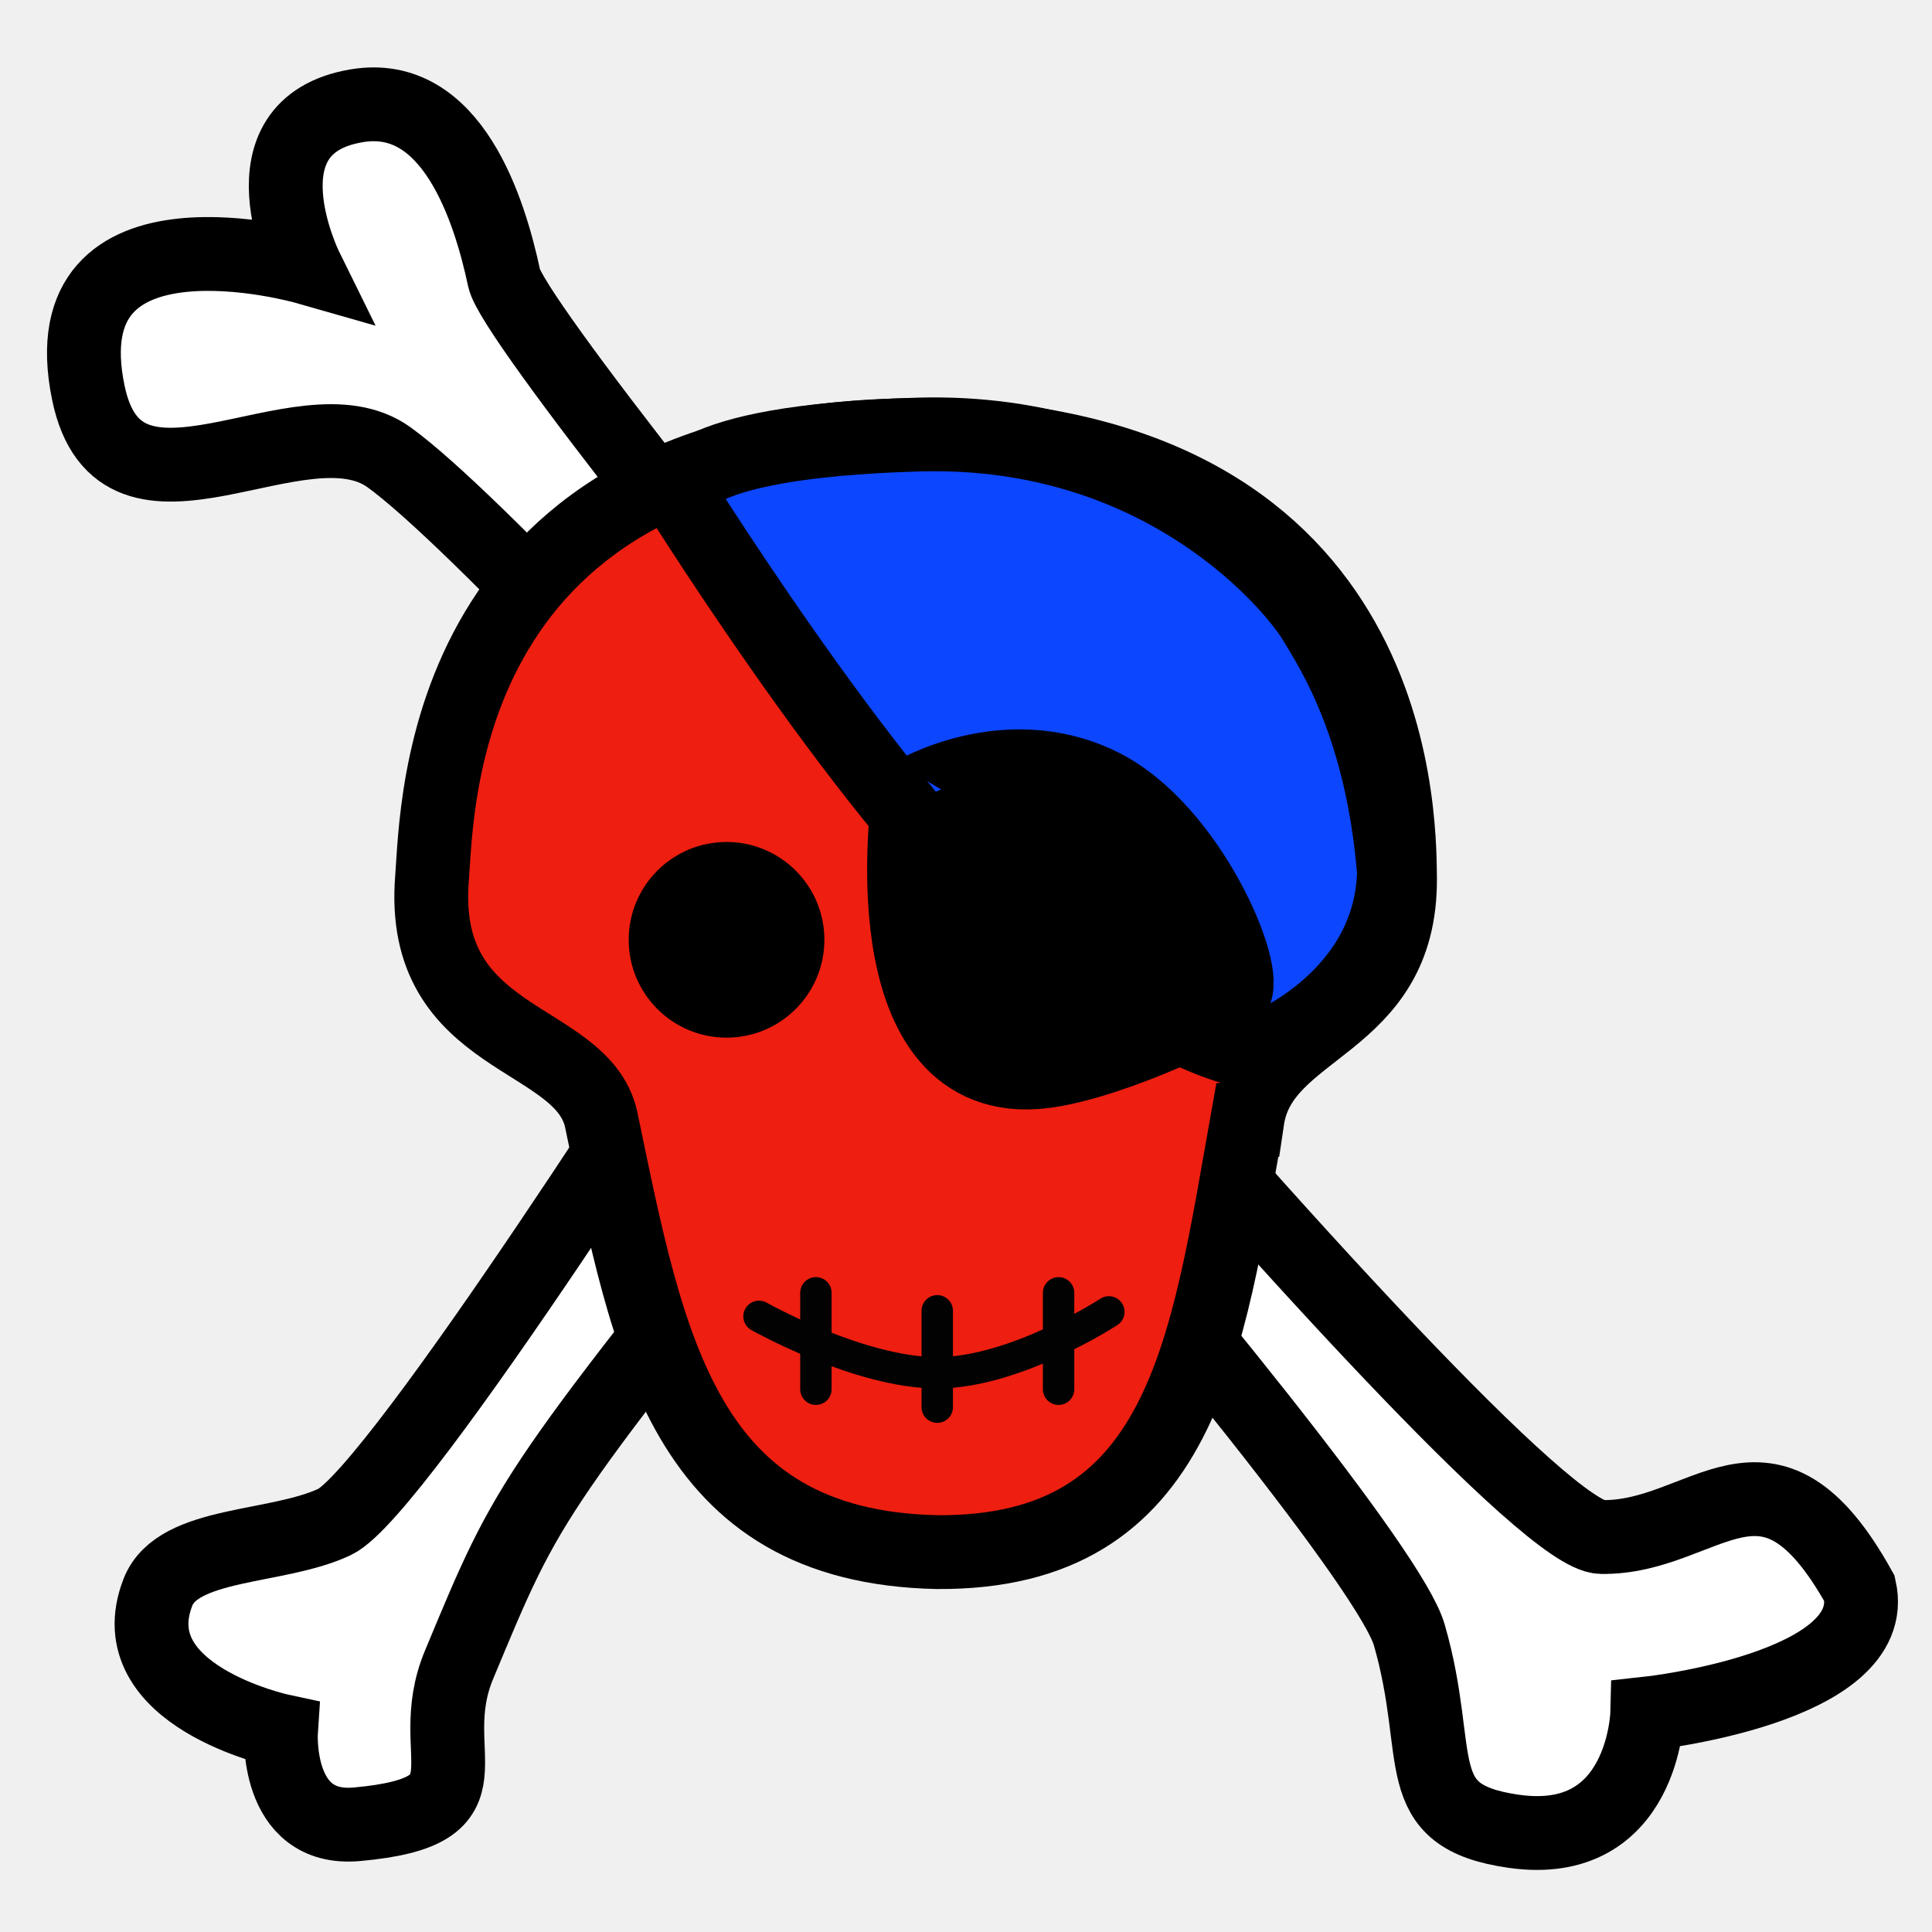
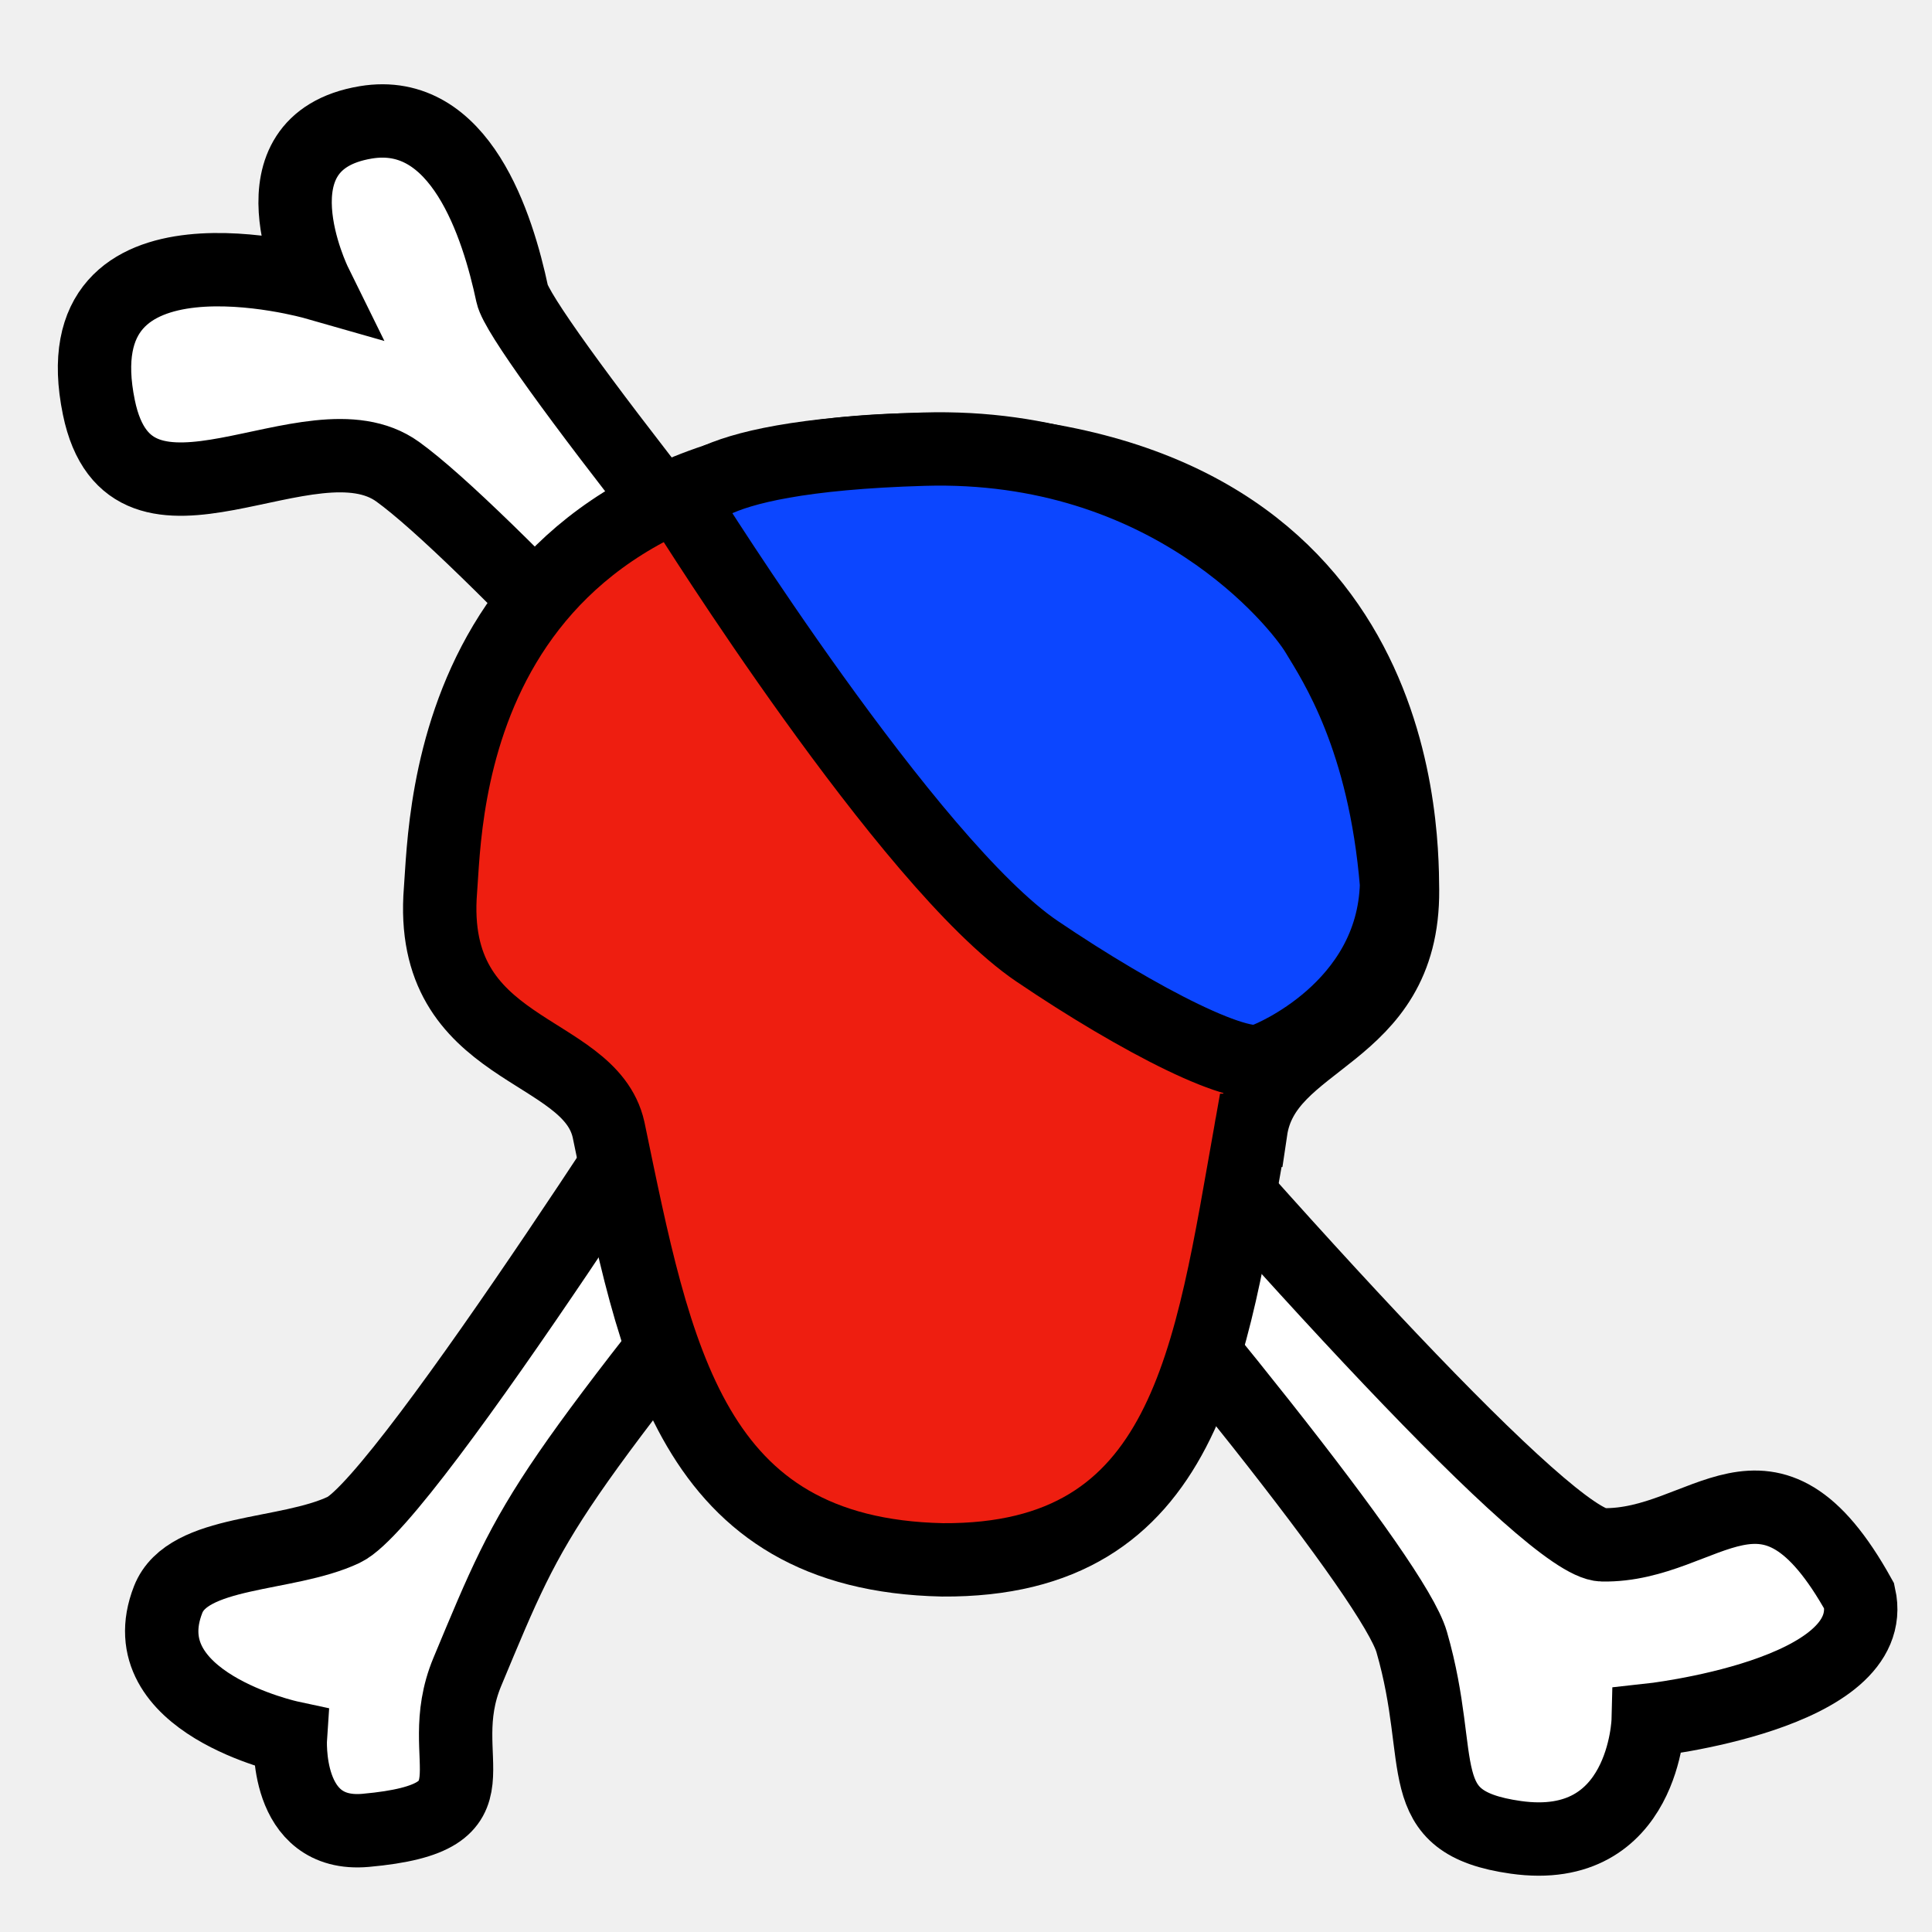
<svg xmlns="http://www.w3.org/2000/svg" width="32" height="32" id="svg2" version="1.1">
  <defs id="defs4" />
  <g id="layer1" transform="translate(0,-1020.362)">
-     <g transform="matrix(0.0611328,0,0,0.0611328,-7.123081,1006.656)" id="layer1-4">
-       <path style="fill:#ffffff;stroke:#000000;stroke-width:20" d="m 221.916,348.093 c 44.806,32.322 266.828,285.788 276.421,319.032 9.593,33.242 -0.866,49.114 28.375,53.248 35.173,4.973 36.099,-31.896 36.099,-31.896 0,0 63.539,-6.842 57.539,-33.842 -25,-45 -41.632,-13.512 -70,-14 -28.368,-0.488 -292.877,-320.543 -297.232,-341 -3.947,-18.542 -14.115,-51.116 -39.957,-46.78 -32.672,5.482 -13.811,43.78 -13.811,43.78 0,0 -70,-20 -58.908,33.931 8.658,42.101 57.692,0.371 81.474,17.527 z" id="path3107-06-2" />
-       <path style="fill:#ffffff;stroke:#000000;stroke-width:20" d="m 240.878,675.283 c 19.505,-46.82 18.228,-45.057 107.784,-156.783 l -37.765,-26.979 c 0,0 -86.479,136.914 -103.722,145.029 -15.629,7.357 -42.466,5.293 -47.843,18.99 -11.025,28.1 33.316,37.609 33.316,37.609 0,0 -1.874,27.332 20.534,25.318 39.009,-3.508 17.42,-18.518 27.696,-43.184 z" id="path3109-9-4" />
-       <path style="fill:none;stroke:#231f20;stroke-width:6.074" d="m 400.729,418.114 c 23.737,16.058 82.888,33.911 82.888,33.911" id="path3111-7-0" />
-       <path style="fill:#ff0019;stroke:#000000;stroke-width:24.297" d="M 303.142,513.179" id="path3115-3-8" />
-       <path d="m 454.465,527.635 c 3.842,-26.05 41.663,-24.727 41.368,-65.516 -0.141,-19.559 -1.307,-119.341 -131.593,-120.053 l 0.923,0 c -130.285,0.712 -130.028,100.558 -131.593,120.053 -3.615,45.034 40.603,42.033 45.817,65.337 12.856,61.805 22.292,115.802 91.023,117.271 66.795,0.458 73.067,-55.457 84.054,-117.092 z" id="path3117-5-0" style="fill:#ee1e10;fill-opacity:1;stroke:#000000;stroke-width:20;stroke-miterlimit:4;stroke-dasharray:none" />
-       <circle d="m 391.631,362.338 c 0,10.946 -8.873,19.819 -19.819,19.819 -10.946,0 -19.819,-8.873 -19.819,-19.819 0,-10.946 8.873,-19.819 19.819,-19.819 10.946,0 19.819,8.873 19.819,19.819 z" style="stroke:#000000;stroke-width:4" transform="matrix(1.214832,0,0,1.214832,-138.3226,38.65142)" cx="371.812" cy="362.338" r="19.819" id="circle3119-8-03" />
-       <path d="m 494.207,460.528 c -0.906,34.129 -35.133,47.527 -35.133,47.527 -5.631,4.798 -35.294,-10.588 -62.843,-29.223 -35.035,-23.7 -95.663,-120.556 -95.663,-120.556 0,0 -2.202,-14.382 64.733,-16.338 66.932,-1.956 101.956,41.606 107.119,50.119 5.165,8.514 18.514,28.778 21.787,68.471 z" id="path3121-79-8" style="fill:#0c46ff;fill-opacity:1;stroke:#000000;stroke-width:20;stroke-miterlimit:4;stroke-dasharray:none" />
-       <path style="stroke:#000000;stroke-width:24.297" d="m 364.702,441.314 c 0,0 -10.291,74.077 32.165,71.251 15.92,-1.059 46.141,-14.729 51.794,-19.476 4.605,-3.867 -11.441,-42.972 -35.106,-54.415 -24.753,-11.969 -48.853,2.641 -48.853,2.64" id="path3123-2-3" />
-       <g transform="matrix(1.214832,0,0,1.214832,-138.3226,38.65142)" id="g3125-8-1">
-         <path style="fill:none;stroke:#020202;stroke-width:7;stroke-linecap:round" d="m 379.054,446.319 c 0,0 22.375,12.583 39.75,12.583 17.45,0 38.275,-13.583 38.275,-13.583" id="path3127-79-3" />
-         <line style="fill:none;stroke:#020202;stroke-width:7;stroke-linecap:round" x1="391.742" y1="441.069" x2="391.742" y2="462.569" id="line3129-8-6" />
-         <line style="fill:none;stroke:#020202;stroke-width:7;stroke-linecap:round" x1="418.804" y1="445.069" x2="418.804" y2="466.569" id="line3131-2-7" />
-         <line style="fill:none;stroke:#020202;stroke-width:7;stroke-linecap:round" x1="445.865" y1="441.069" x2="445.865" y2="462.569" id="line3133-1-0" />
+     <g transform="translate(-962.6786,631.6072)" id="layer1-5">
+       <g id="g3442" transform="matrix(0.06075681,0,0,0.06075681,955.7835,375.4194)">
+         <path id="path3107-06-2-5" d="m 221.916,348.093 c 44.806,32.322 266.828,285.788 276.421,319.032 9.593,33.242 -0.866,49.114 28.375,53.248 35.173,4.973 36.099,-31.896 36.099,-31.896 0,0 63.539,-6.842 57.539,-33.842 -25,-45 -41.632,-13.512 -70,-14 -28.368,-0.488 -292.877,-320.543 -297.232,-341 -3.947,-18.542 -14.115,-51.116 -39.957,-46.78 -32.672,5.482 -13.811,43.78 -13.811,43.78 0,0 -70,-20 -58.908,33.931 8.658,42.101 57.692,0.371 81.474,17.527 z" style="fill:#ffffff;stroke:#000000;stroke-width:20" />
+         <path id="path3109-9-4-8" d="m 240.878,675.283 c 19.505,-46.82 18.228,-45.057 107.784,-156.783 l -37.765,-26.979 c 0,0 -86.479,136.914 -103.722,145.029 -15.629,7.357 -42.466,5.293 -47.843,18.99 -11.025,28.1 33.316,37.609 33.316,37.609 0,0 -1.874,27.332 20.534,25.318 39.009,-3.508 17.42,-18.518 27.696,-43.184 z" style="fill:#ffffff;stroke:#000000;stroke-width:20" />
+         <path id="path3111-7-0-2" d="m 400.729,418.114 c 23.737,16.058 82.888,33.911 82.888,33.911" style="fill:none;stroke:#231f20;stroke-width:6.074" />
+         <path id="path3115-3-8-3" d="M 303.142,513.179" style="fill:#ff0019;stroke:#000000;stroke-width:24.297" />
+         <path style="fill:#ee1e10;fill-opacity:1;stroke:#000000;stroke-width:20;stroke-miterlimit:4;stroke-dasharray:none" id="path3117-5-0-3" d="m 454.465,527.635 c 3.842,-26.05 41.663,-24.727 41.368,-65.516 -0.141,-19.559 -1.307,-119.341 -131.593,-120.053 l 0.923,0 c -130.285,0.712 -130.028,100.558 -131.593,120.053 -3.615,45.034 40.603,42.033 45.817,65.337 12.856,61.805 22.292,115.802 91.023,117.271 66.795,0.458 73.067,-55.457 84.054,-117.092 z" />
+         <path style="fill:#0c46ff;fill-opacity:1;stroke:#000000;stroke-width:20;stroke-miterlimit:4;stroke-dasharray:none" id="path3121-79-8-5" d="m 494.207,460.528 c -0.906,34.129 -35.133,47.527 -35.133,47.527 -5.631,4.798 -35.294,-10.588 -62.843,-29.223 -35.035,-23.7 -95.663,-120.556 -95.663,-120.556 0,0 -2.202,-14.382 64.733,-16.338 66.932,-1.956 101.956,41.606 107.119,50.119 5.165,8.514 18.514,28.778 21.787,68.471 z" />
      </g>
    </g>
  </g>
</svg>
